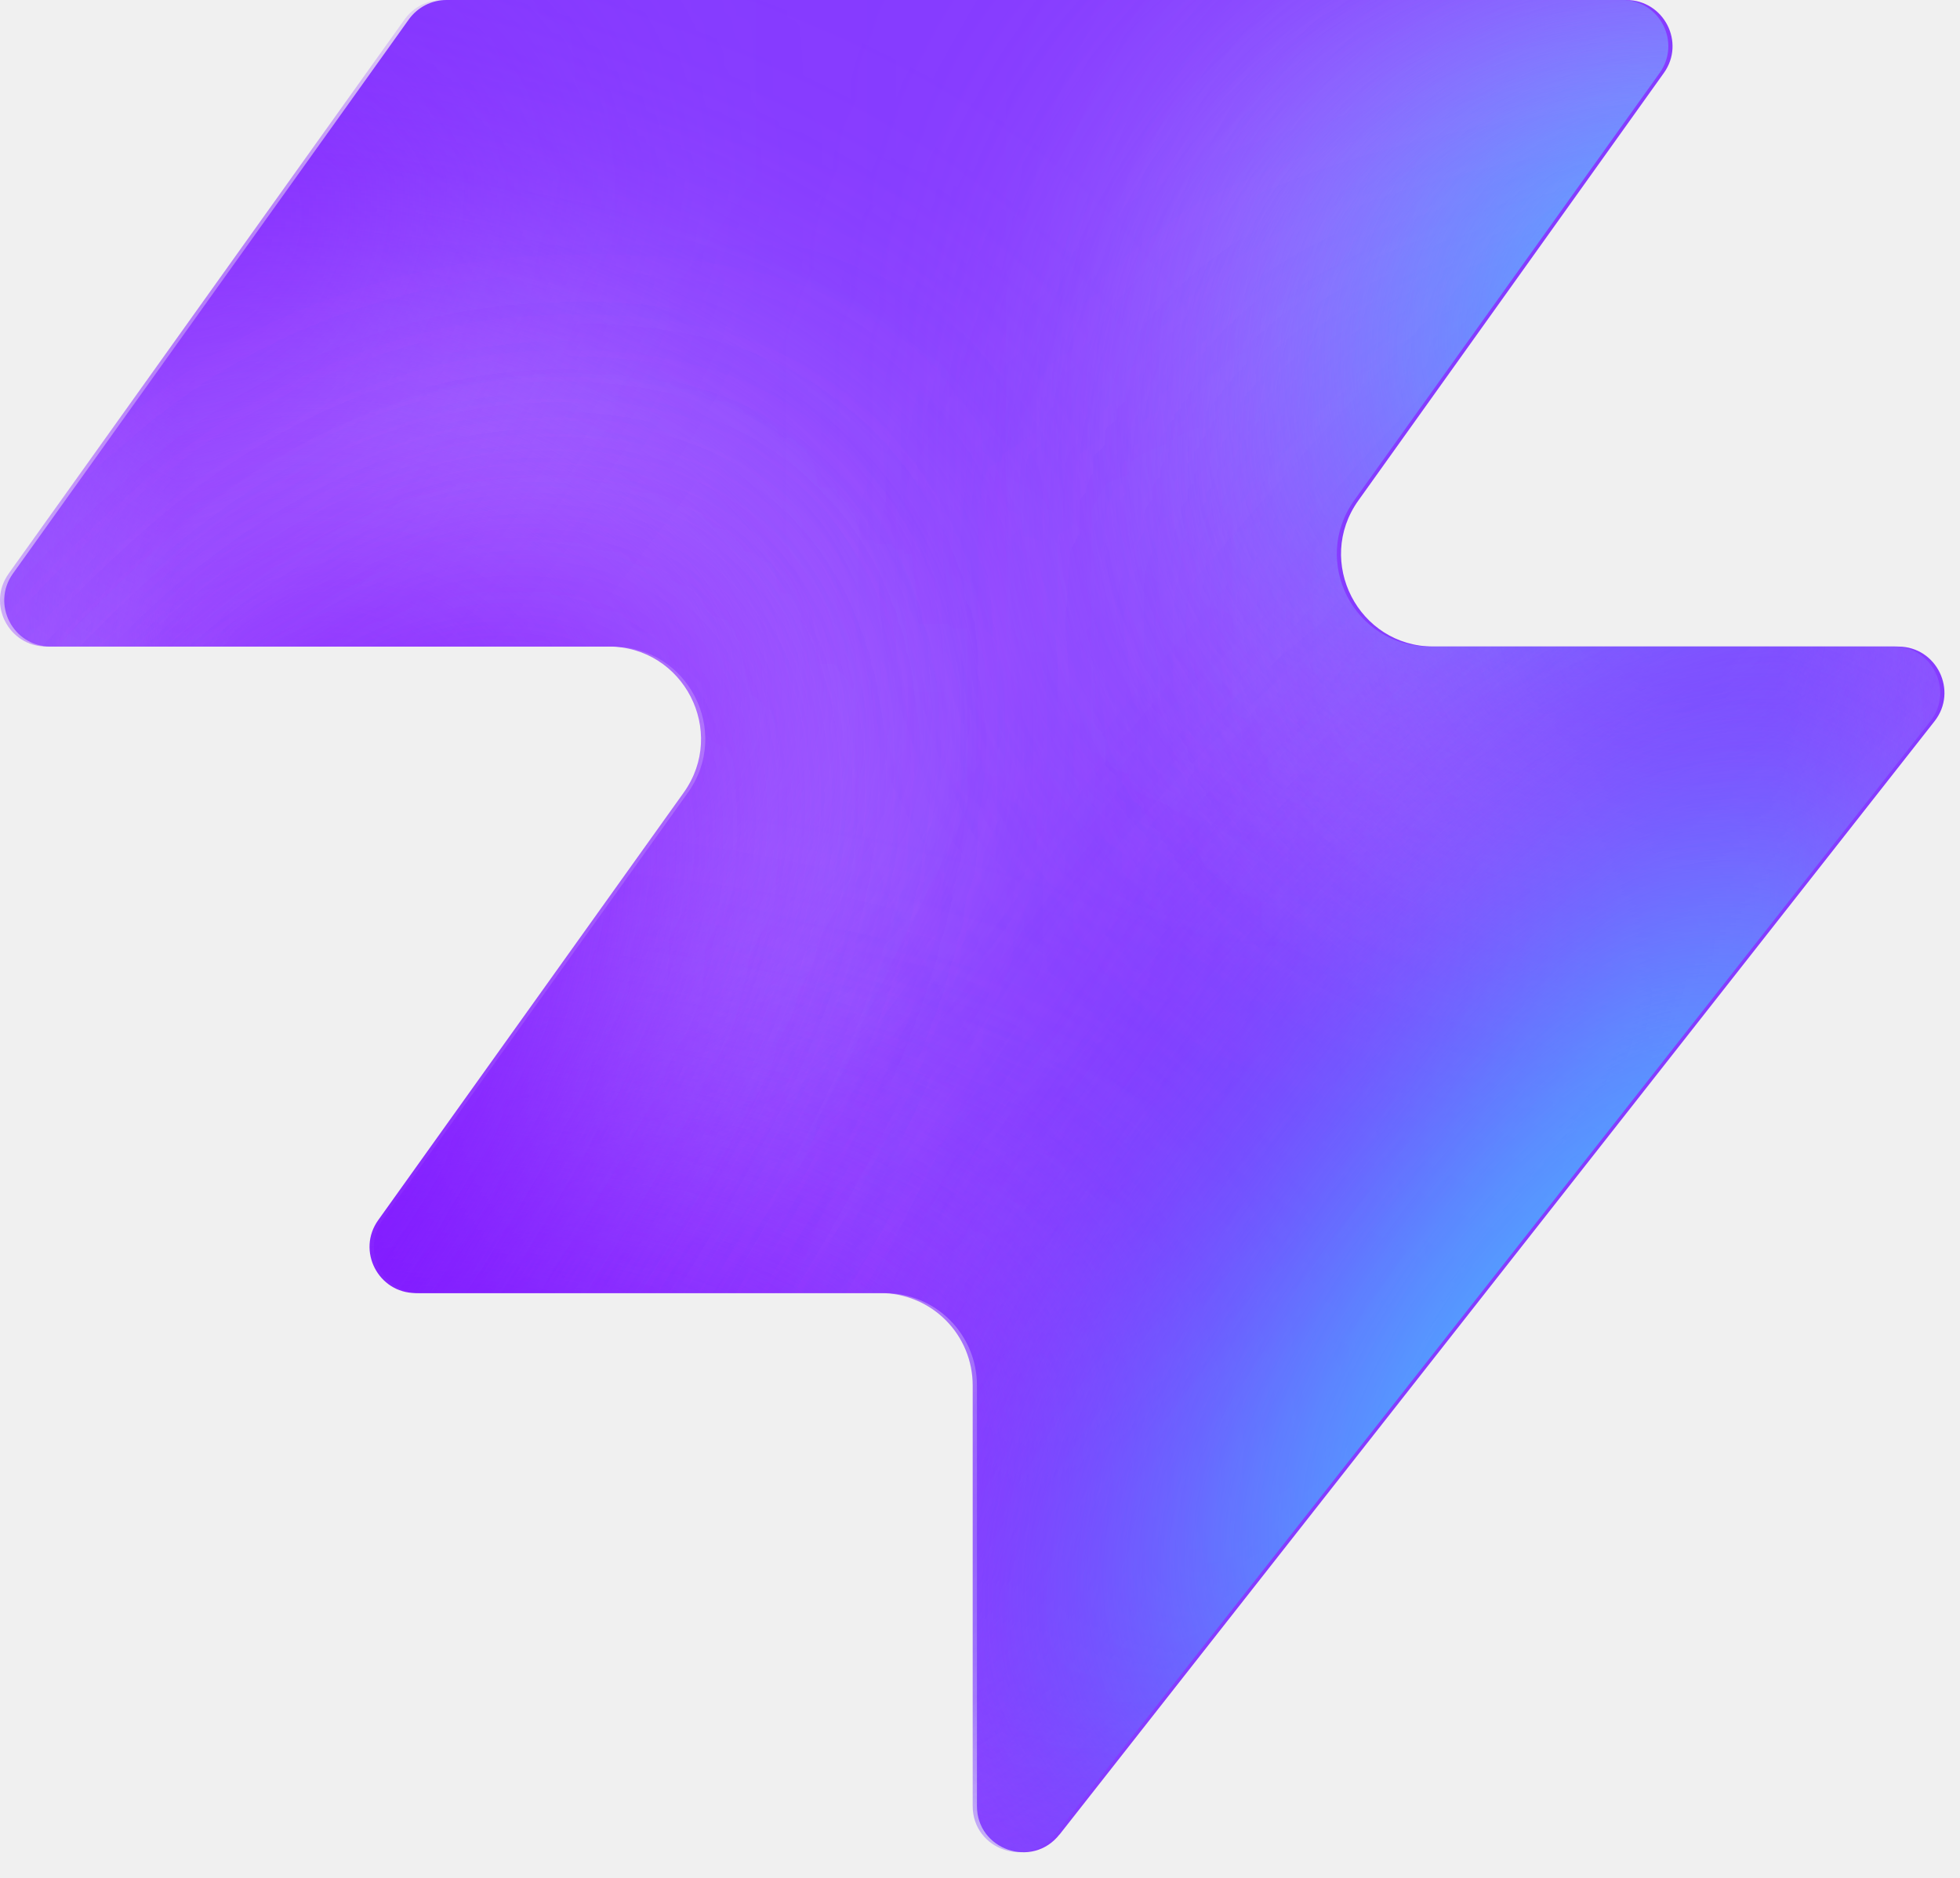
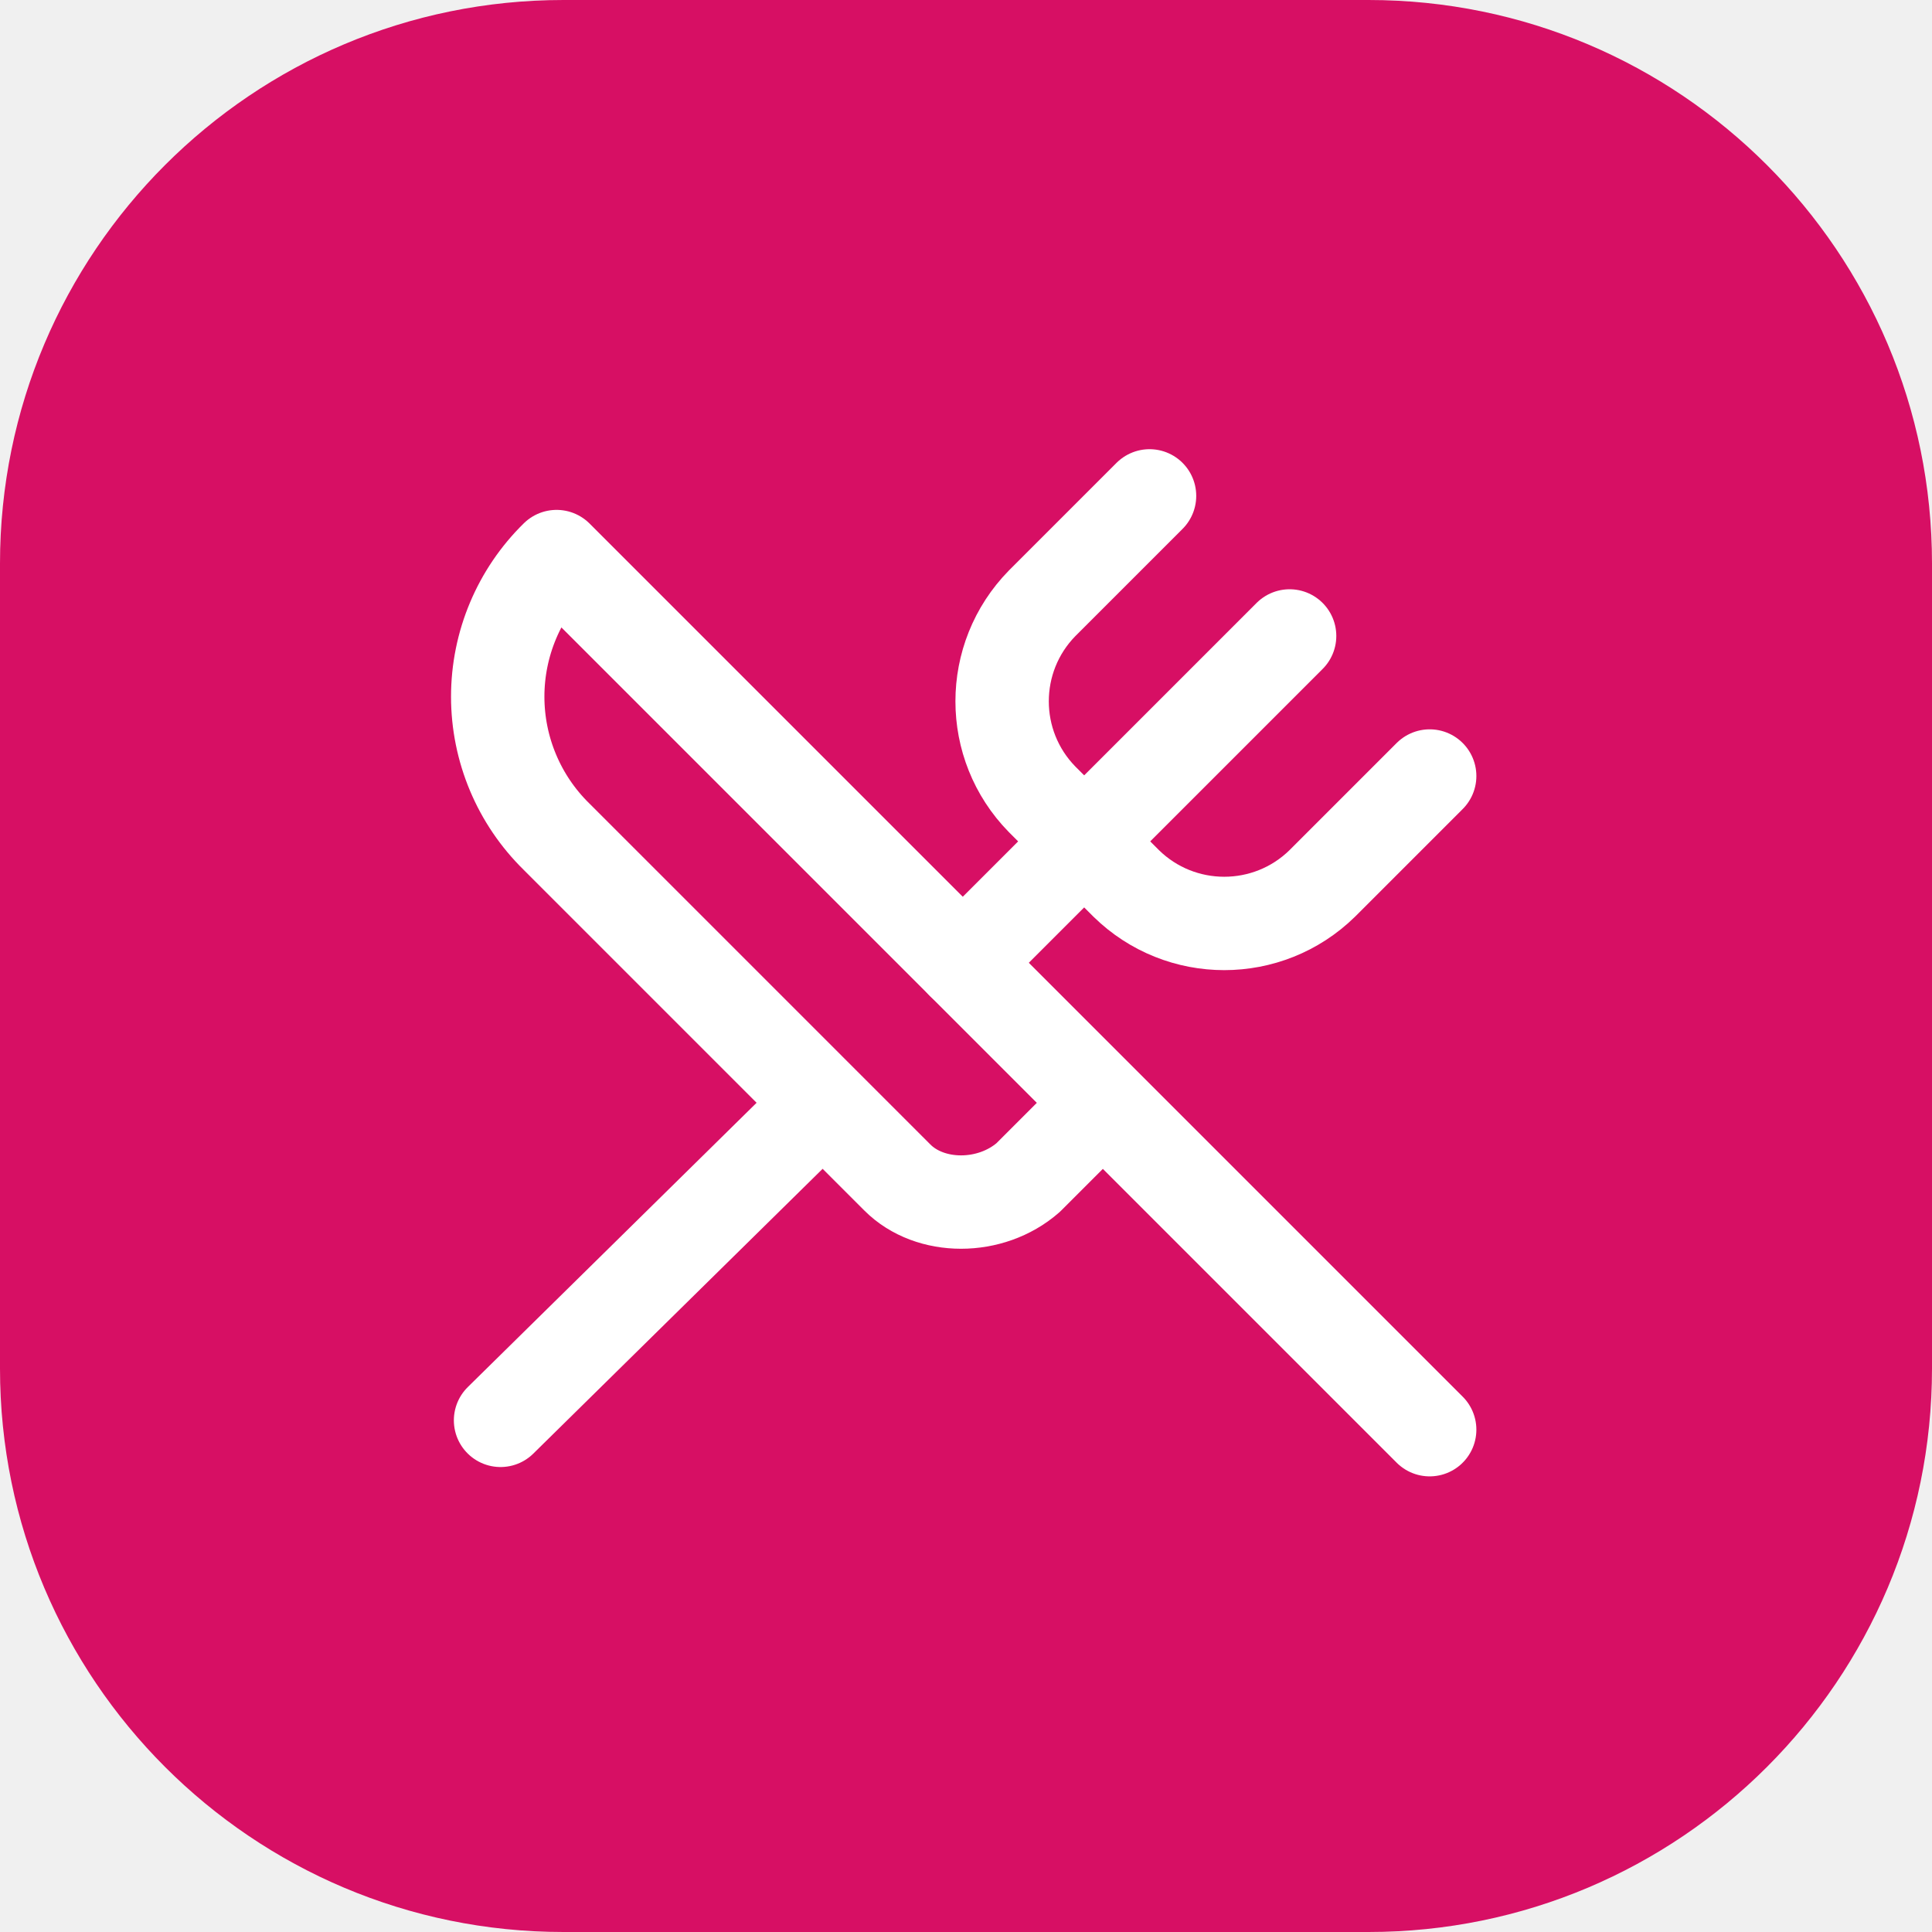
- <svg xmlns="http://www.w3.org/2000/svg" width="48" height="46" fill="none" viewBox="0 0 48 46">
-   <path fill="#863bff" d="M25.946 44.938c-.664.845-2.021.375-2.021-.698V33.937a2.26 2.26 0 0 0-2.262-2.262H10.287c-.92 0-1.456-1.04-.92-1.788l7.48-10.471c1.07-1.497 0-3.578-1.842-3.578H1.237c-.92 0-1.456-1.04-.92-1.788L10.013.474c.214-.297.556-.474.92-.474h28.894c.92 0 1.456 1.04.92 1.788l-7.48 10.471c-1.07 1.498 0 3.579 1.842 3.579h11.377c.943 0 1.473 1.088.89 1.83L25.947 44.94z" style="fill:#863bff;fill:color(display-p3 .525 .23 1);fill-opacity:1" />
-   <mask id="a" width="48" height="46" x="0" y="0" maskUnits="userSpaceOnUse" style="mask-type:alpha">
-     <path fill="#000" d="M25.842 44.938c-.664.844-2.021.375-2.021-.698V33.937a2.26 2.26 0 0 0-2.262-2.262H10.183c-.92 0-1.456-1.04-.92-1.788l7.48-10.471c1.07-1.498 0-3.579-1.842-3.579H1.133c-.92 0-1.456-1.04-.92-1.787L9.91.473c.214-.297.556-.474.92-.474h28.894c.92 0 1.456 1.04.92 1.788l-7.48 10.471c-1.07 1.498 0 3.578 1.842 3.578h11.377c.943 0 1.473 1.088.89 1.832L25.843 44.94z" style="fill:#000;fill-opacity:1" />
-   </mask>
-   <g mask="url(#a)">
-     <g filter="url(#b)">
-       <ellipse cx="5.508" cy="14.704" fill="#ede6ff" rx="5.508" ry="14.704" style="fill:#ede6ff;fill:color(display-p3 .927 .903 1);fill-opacity:1" transform="matrix(.00324 1 1 -.00324 -4.47 31.516)" />
-     </g>
-     <g filter="url(#c)">
-       <ellipse cx="10.399" cy="29.851" fill="#ede6ff" rx="10.399" ry="29.851" style="fill:#ede6ff;fill:color(display-p3 .927 .903 1);fill-opacity:1" transform="matrix(.00324 1 1 -.00324 -39.328 7.883)" />
-     </g>
-     <g filter="url(#d)">
-       <ellipse cx="5.508" cy="30.487" fill="#7e14ff" rx="5.508" ry="30.487" style="fill:#7e14ff;fill:color(display-p3 .492 .077 1);fill-opacity:1" transform="rotate(89.814 -25.913 -14.639)scale(1 -1)" />
-     </g>
-     <g filter="url(#e)">
-       <ellipse cx="5.508" cy="30.599" fill="#7e14ff" rx="5.508" ry="30.599" style="fill:#7e14ff;fill:color(display-p3 .492 .077 1);fill-opacity:1" transform="rotate(89.814 -32.644 -3.334)scale(1 -1)" />
-     </g>
-     <g filter="url(#f)">
-       <ellipse cx="5.508" cy="30.599" fill="#7e14ff" rx="5.508" ry="30.599" style="fill:#7e14ff;fill:color(display-p3 .492 .077 1);fill-opacity:1" transform="matrix(.00324 1 1 -.00324 -34.34 30.47)" />
-     </g>
-     <g filter="url(#g)">
-       <ellipse cx="14.072" cy="22.078" fill="#ede6ff" rx="14.072" ry="22.078" style="fill:#ede6ff;fill:color(display-p3 .927 .903 1);fill-opacity:1" transform="rotate(93.35 24.506 48.493)scale(-1 1)" />
-     </g>
-     <g filter="url(#h)">
-       <ellipse cx="3.47" cy="21.501" fill="#7e14ff" rx="3.47" ry="21.501" style="fill:#7e14ff;fill:color(display-p3 .492 .077 1);fill-opacity:1" transform="rotate(89.009 28.708 47.59)scale(-1 1)" />
-     </g>
-     <g filter="url(#i)">
-       <ellipse cx="3.47" cy="21.501" fill="#7e14ff" rx="3.47" ry="21.501" style="fill:#7e14ff;fill:color(display-p3 .492 .077 1);fill-opacity:1" transform="rotate(89.009 28.708 47.59)scale(-1 1)" />
-     </g>
-     <g filter="url(#j)">
-       <ellipse cx=".387" cy="8.972" fill="#7e14ff" rx="4.407" ry="29.108" style="fill:#7e14ff;fill:color(display-p3 .492 .077 1);fill-opacity:1" transform="rotate(39.51 .387 8.972)" />
-     </g>
-     <g filter="url(#k)">
-       <ellipse cx="47.523" cy="-6.092" fill="#7e14ff" rx="4.407" ry="29.108" style="fill:#7e14ff;fill:color(display-p3 .492 .077 1);fill-opacity:1" transform="rotate(37.892 47.523 -6.092)" />
-     </g>
-     <g filter="url(#l)">
-       <ellipse cx="41.412" cy="6.333" fill="#47bfff" rx="5.971" ry="9.665" style="fill:#47bfff;fill:color(display-p3 .28 .748 1);fill-opacity:1" transform="rotate(37.892 41.412 6.333)" />
-     </g>
-     <g filter="url(#m)">
-       <ellipse cx="-1.879" cy="38.332" fill="#7e14ff" rx="4.407" ry="29.108" style="fill:#7e14ff;fill:color(display-p3 .492 .077 1);fill-opacity:1" transform="rotate(37.892 -1.88 38.332)" />
-     </g>
-     <g filter="url(#n)">
-       <ellipse cx="-1.879" cy="38.332" fill="#7e14ff" rx="4.407" ry="29.108" style="fill:#7e14ff;fill:color(display-p3 .492 .077 1);fill-opacity:1" transform="rotate(37.892 -1.88 38.332)" />
-     </g>
-     <g filter="url(#o)">
-       <ellipse cx="35.651" cy="29.907" fill="#7e14ff" rx="4.407" ry="29.108" style="fill:#7e14ff;fill:color(display-p3 .492 .077 1);fill-opacity:1" transform="rotate(37.892 35.651 29.907)" />
-     </g>
-     <g filter="url(#p)">
-       <ellipse cx="38.418" cy="32.4" fill="#47bfff" rx="5.971" ry="15.297" style="fill:#47bfff;fill:color(display-p3 .28 .748 1);fill-opacity:1" transform="rotate(37.892 38.418 32.4)" />
-     </g>
+ <svg xmlns="http://www.w3.org/2000/svg" width="48" height="48" viewBox="0 0 48 48" fill="none">
+   <rect width="48" height="48" rx="14" fill="#d70f64" />
+   <g transform="translate(10, 10) scale(1.16)" stroke="#ffffff" stroke-width="2" stroke-linecap="round" stroke-linejoin="round">
+     <path d="m16 2-2.3 2.3a3 3 0 0 0 0 4.2l1.8 1.8a3 3 0 0 0 4.2 0L22 8" />
+     <path d="M15 15 3.3 3.3a4.2 4.2 0 0 0 0 6l7.3 7.3c.7.7 2 .7 2.8 0L15 15Zm0 0 7 7" />
+     <path d="m2.1 21.8 6.4-6.3" />
+     <path d="m19 5-7 7" />
  </g>
-   <defs>
-     <filter id="b" width="60.045" height="41.654" x="-19.77" y="16.149" color-interpolation-filters="sRGB" filterUnits="userSpaceOnUse">
-       <feFlood flood-opacity="0" result="BackgroundImageFix" />
-       <feBlend in="SourceGraphic" in2="BackgroundImageFix" result="shape" />
-       <feGaussianBlur result="effect1_foregroundBlur_2002_17158" stdDeviation="7.659" />
-     </filter>
-     <filter id="c" width="90.34" height="51.437" x="-54.613" y="-7.533" color-interpolation-filters="sRGB" filterUnits="userSpaceOnUse">
-       <feFlood flood-opacity="0" result="BackgroundImageFix" />
-       <feBlend in="SourceGraphic" in2="BackgroundImageFix" result="shape" />
-       <feGaussianBlur result="effect1_foregroundBlur_2002_17158" stdDeviation="7.659" />
-     </filter>
-     <filter id="d" width="79.355" height="29.4" x="-49.64" y="2.03" color-interpolation-filters="sRGB" filterUnits="userSpaceOnUse">
-       <feFlood flood-opacity="0" result="BackgroundImageFix" />
-       <feBlend in="SourceGraphic" in2="BackgroundImageFix" result="shape" />
-       <feGaussianBlur result="effect1_foregroundBlur_2002_17158" stdDeviation="4.596" />
-     </filter>
-     <filter id="e" width="79.579" height="29.4" x="-45.045" y="20.029" color-interpolation-filters="sRGB" filterUnits="userSpaceOnUse">
-       <feFlood flood-opacity="0" result="BackgroundImageFix" />
-       <feBlend in="SourceGraphic" in2="BackgroundImageFix" result="shape" />
-       <feGaussianBlur result="effect1_foregroundBlur_2002_17158" stdDeviation="4.596" />
-     </filter>
-     <filter id="f" width="79.579" height="29.4" x="-43.513" y="21.178" color-interpolation-filters="sRGB" filterUnits="userSpaceOnUse">
-       <feFlood flood-opacity="0" result="BackgroundImageFix" />
-       <feBlend in="SourceGraphic" in2="BackgroundImageFix" result="shape" />
-       <feGaussianBlur result="effect1_foregroundBlur_2002_17158" stdDeviation="4.596" />
-     </filter>
-     <filter id="g" width="74.749" height="58.852" x="15.756" y="-17.901" color-interpolation-filters="sRGB" filterUnits="userSpaceOnUse">
-       <feFlood flood-opacity="0" result="BackgroundImageFix" />
-       <feBlend in="SourceGraphic" in2="BackgroundImageFix" result="shape" />
-       <feGaussianBlur result="effect1_foregroundBlur_2002_17158" stdDeviation="7.659" />
-     </filter>
-     <filter id="h" width="61.377" height="25.362" x="23.548" y="2.284" color-interpolation-filters="sRGB" filterUnits="userSpaceOnUse">
-       <feFlood flood-opacity="0" result="BackgroundImageFix" />
-       <feBlend in="SourceGraphic" in2="BackgroundImageFix" result="shape" />
-       <feGaussianBlur result="effect1_foregroundBlur_2002_17158" stdDeviation="4.596" />
-     </filter>
-     <filter id="i" width="61.377" height="25.362" x="23.548" y="2.284" color-interpolation-filters="sRGB" filterUnits="userSpaceOnUse">
-       <feFlood flood-opacity="0" result="BackgroundImageFix" />
-       <feBlend in="SourceGraphic" in2="BackgroundImageFix" result="shape" />
-       <feGaussianBlur result="effect1_foregroundBlur_2002_17158" stdDeviation="4.596" />
-     </filter>
-     <filter id="j" width="56.045" height="63.649" x="-27.636" y="-22.853" color-interpolation-filters="sRGB" filterUnits="userSpaceOnUse">
-       <feFlood flood-opacity="0" result="BackgroundImageFix" />
-       <feBlend in="SourceGraphic" in2="BackgroundImageFix" result="shape" />
-       <feGaussianBlur result="effect1_foregroundBlur_2002_17158" stdDeviation="4.596" />
-     </filter>
-     <filter id="k" width="54.814" height="64.646" x="20.116" y="-38.415" color-interpolation-filters="sRGB" filterUnits="userSpaceOnUse">
-       <feFlood flood-opacity="0" result="BackgroundImageFix" />
-       <feBlend in="SourceGraphic" in2="BackgroundImageFix" result="shape" />
-       <feGaussianBlur result="effect1_foregroundBlur_2002_17158" stdDeviation="4.596" />
-     </filter>
-     <filter id="l" width="33.541" height="35.313" x="24.641" y="-11.323" color-interpolation-filters="sRGB" filterUnits="userSpaceOnUse">
-       <feFlood flood-opacity="0" result="BackgroundImageFix" />
-       <feBlend in="SourceGraphic" in2="BackgroundImageFix" result="shape" />
-       <feGaussianBlur result="effect1_foregroundBlur_2002_17158" stdDeviation="4.596" />
-     </filter>
-     <filter id="m" width="54.814" height="64.646" x="-29.286" y="6.009" color-interpolation-filters="sRGB" filterUnits="userSpaceOnUse">
-       <feFlood flood-opacity="0" result="BackgroundImageFix" />
-       <feBlend in="SourceGraphic" in2="BackgroundImageFix" result="shape" />
-       <feGaussianBlur result="effect1_foregroundBlur_2002_17158" stdDeviation="4.596" />
-     </filter>
-     <filter id="n" width="54.814" height="64.646" x="-29.286" y="6.009" color-interpolation-filters="sRGB" filterUnits="userSpaceOnUse">
-       <feFlood flood-opacity="0" result="BackgroundImageFix" />
-       <feBlend in="SourceGraphic" in2="BackgroundImageFix" result="shape" />
-       <feGaussianBlur result="effect1_foregroundBlur_2002_17158" stdDeviation="4.596" />
-     </filter>
-     <filter id="o" width="54.814" height="64.646" x="8.244" y="-2.416" color-interpolation-filters="sRGB" filterUnits="userSpaceOnUse">
-       <feFlood flood-opacity="0" result="BackgroundImageFix" />
-       <feBlend in="SourceGraphic" in2="BackgroundImageFix" result="shape" />
-       <feGaussianBlur result="effect1_foregroundBlur_2002_17158" stdDeviation="4.596" />
-     </filter>
-     <filter id="p" width="39.409" height="43.623" x="18.713" y="10.588" color-interpolation-filters="sRGB" filterUnits="userSpaceOnUse">
-       <feFlood flood-opacity="0" result="BackgroundImageFix" />
-       <feBlend in="SourceGraphic" in2="BackgroundImageFix" result="shape" />
-       <feGaussianBlur result="effect1_foregroundBlur_2002_17158" stdDeviation="4.596" />
-     </filter>
-   </defs>
</svg>
